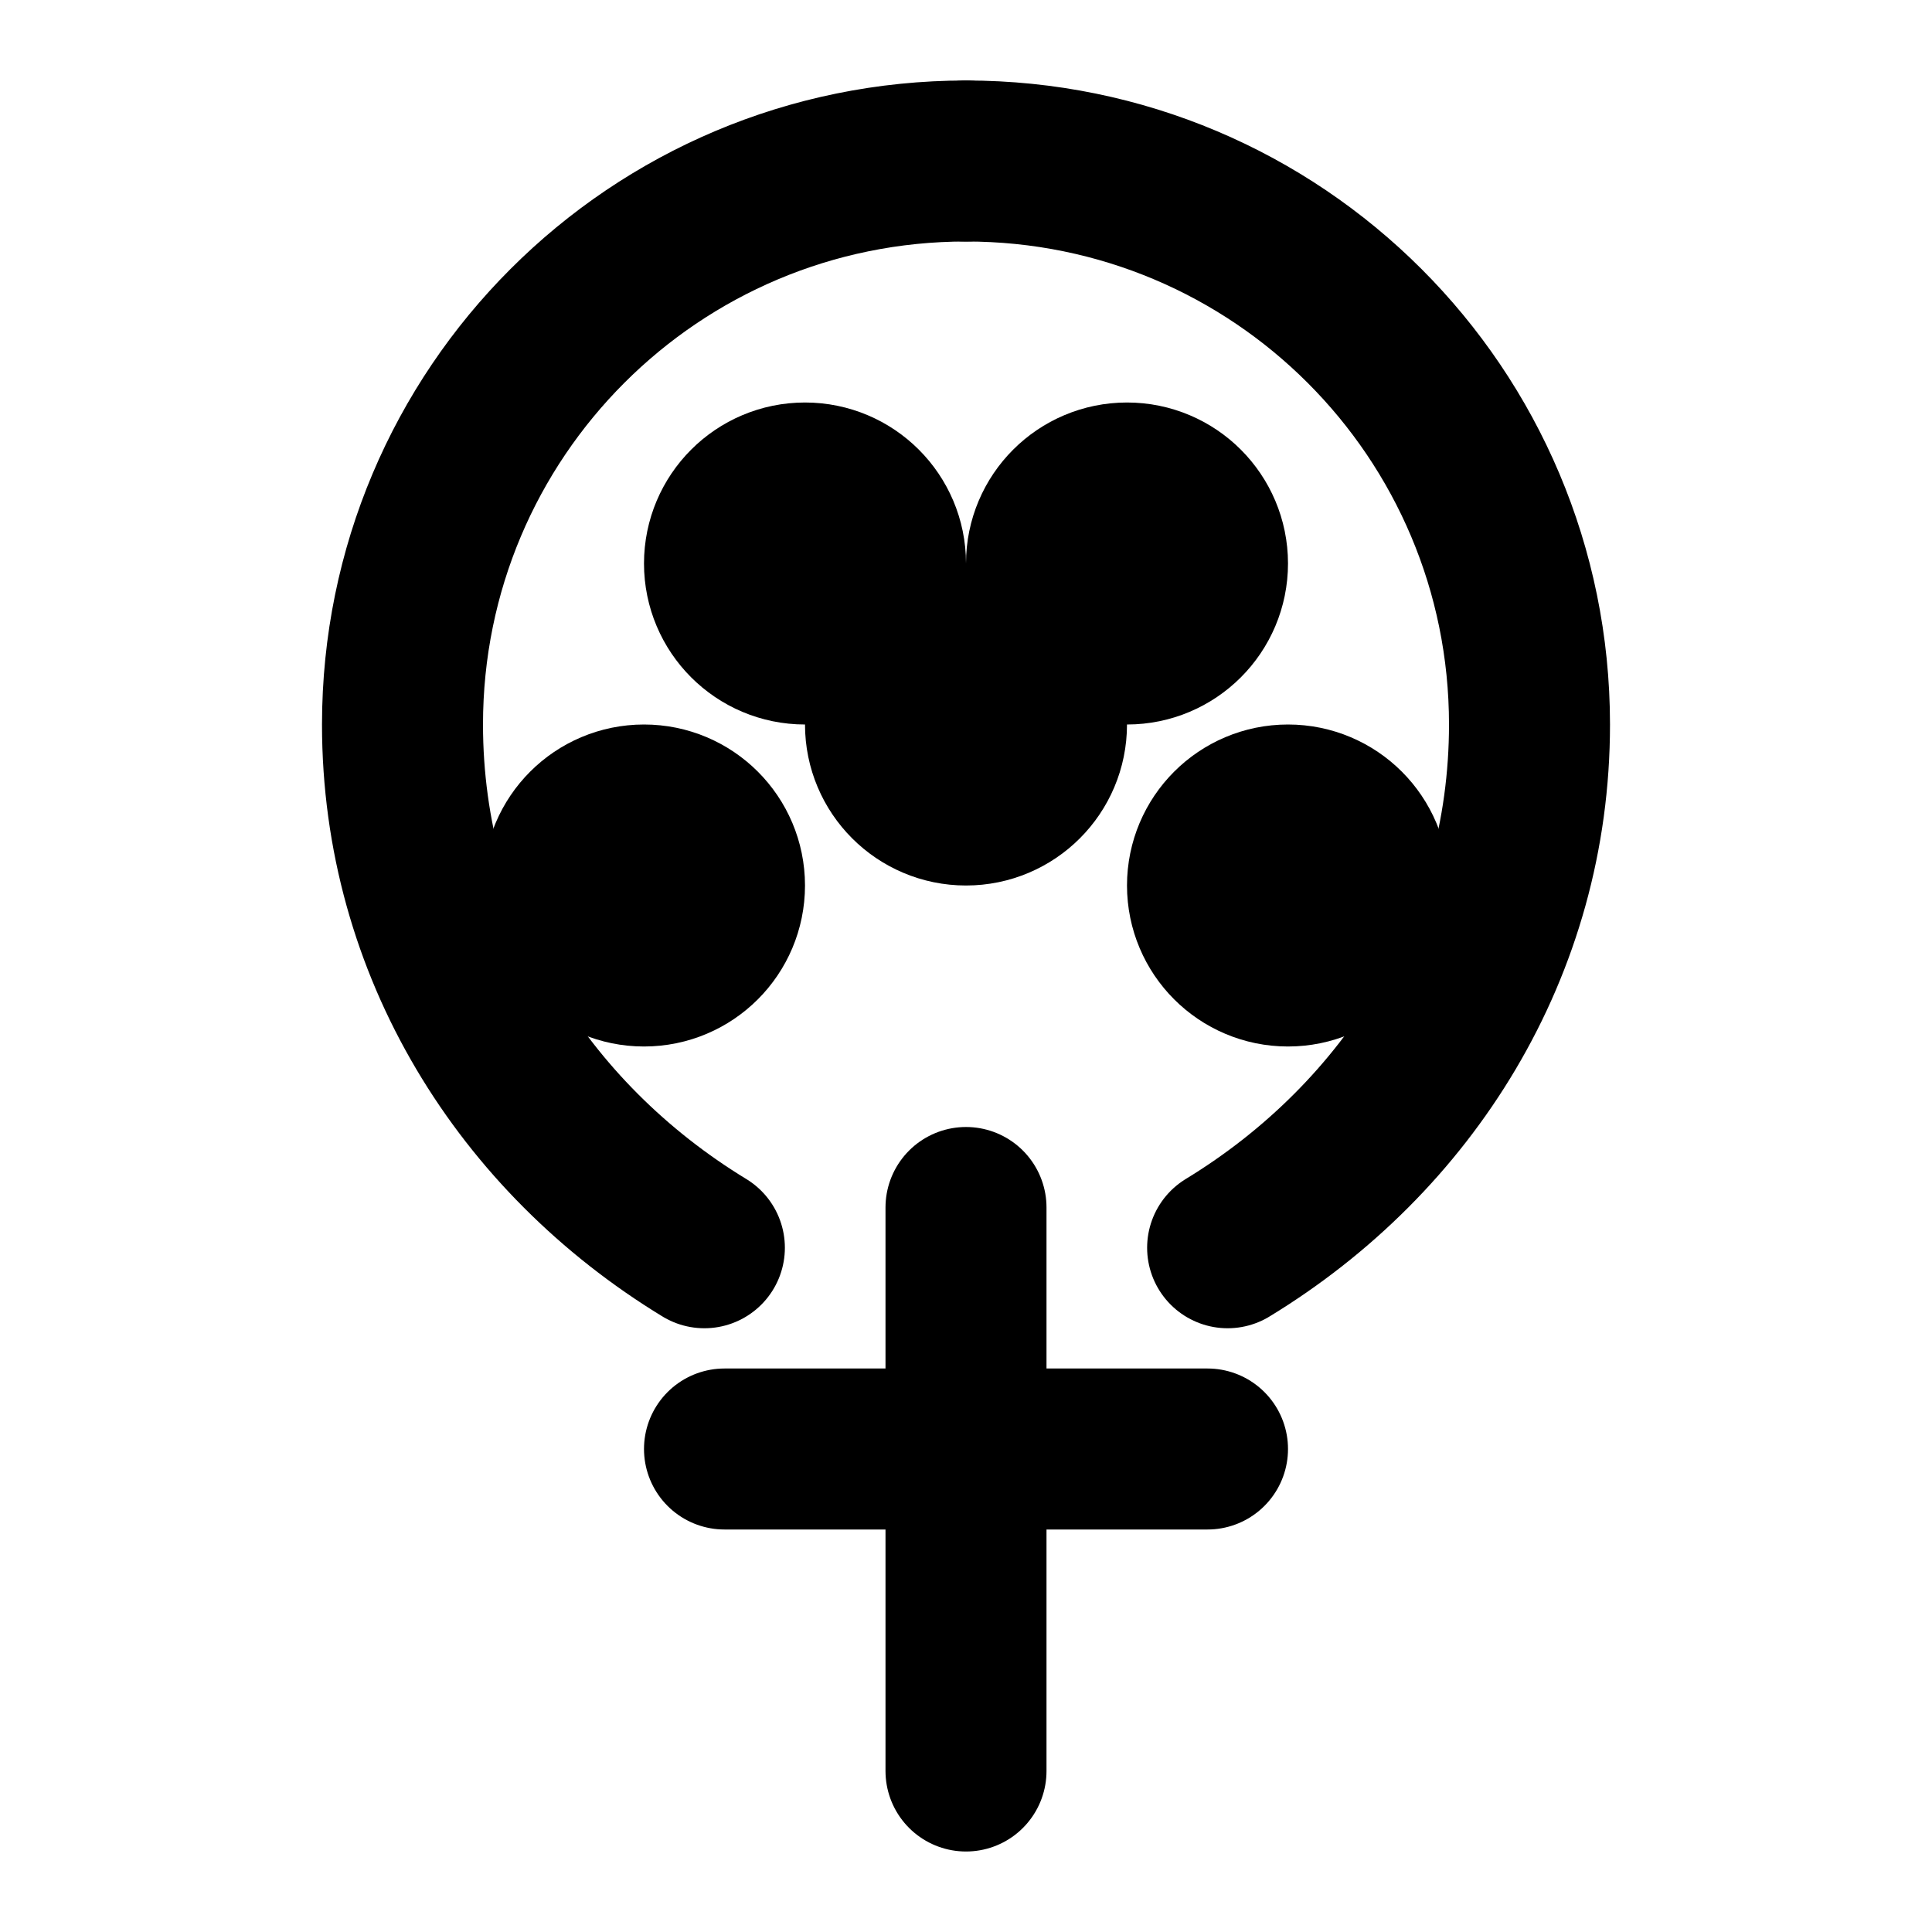
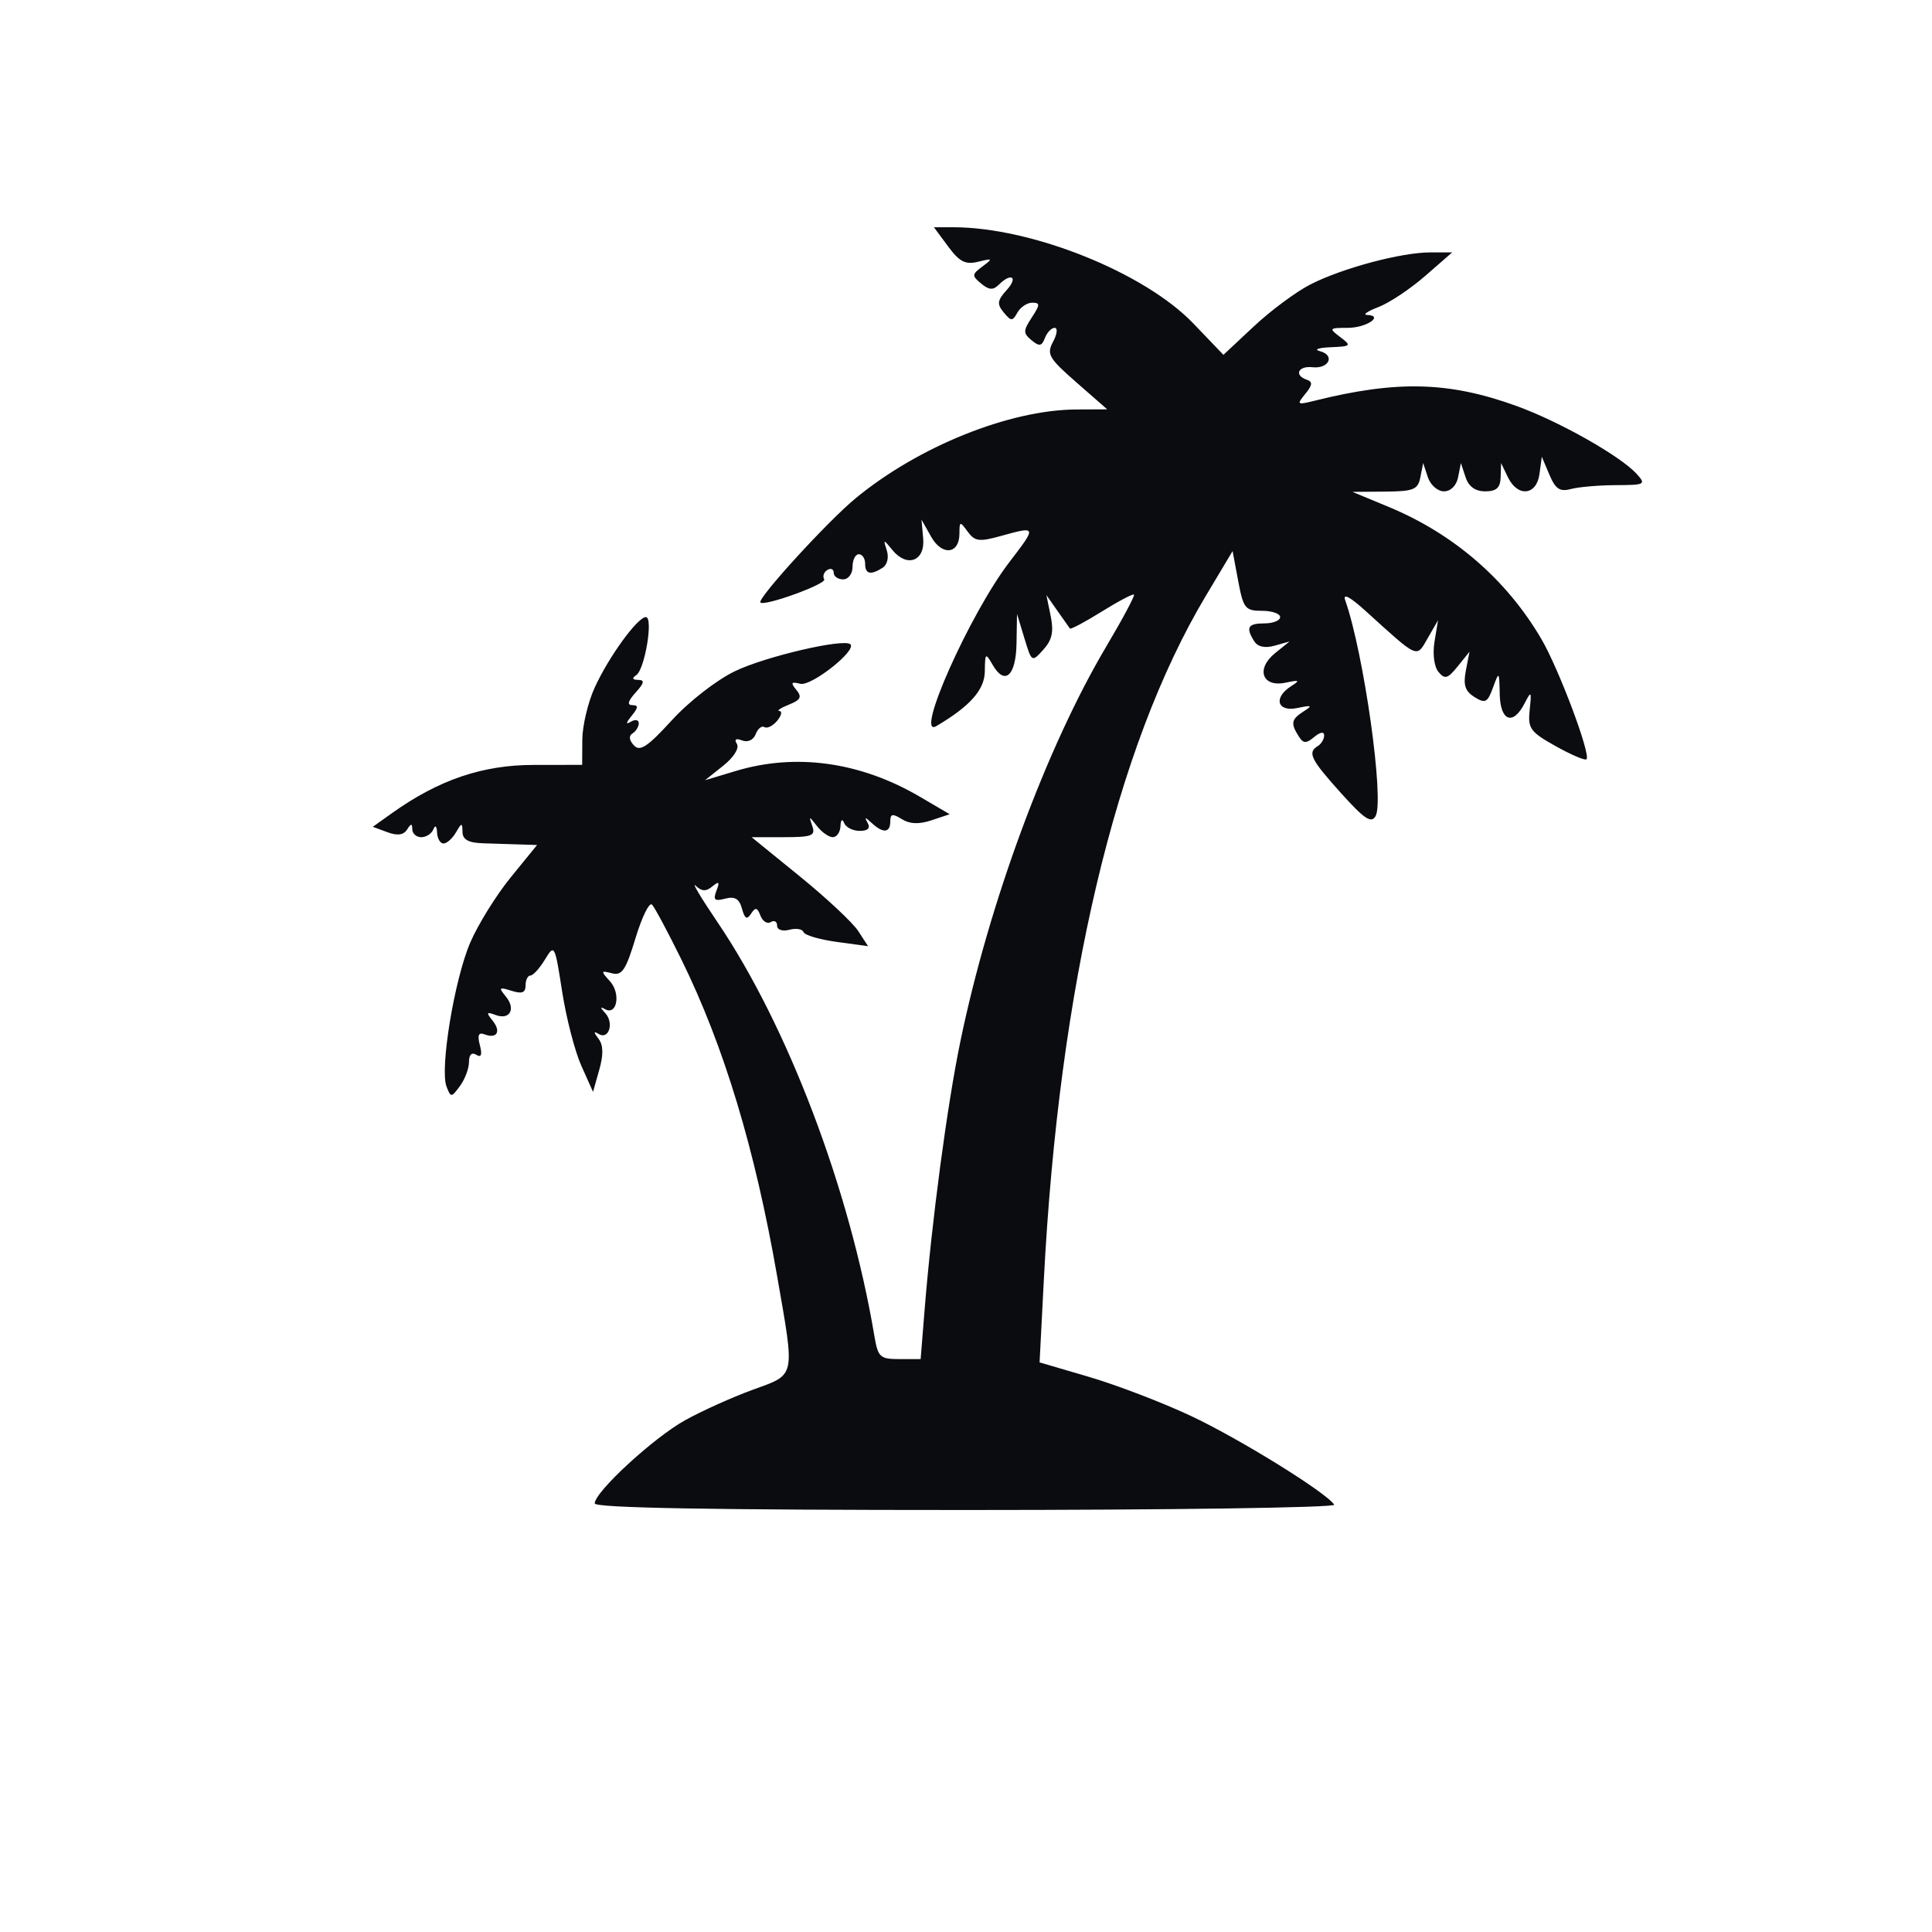
- <svg xmlns="http://www.w3.org/2000/svg" viewBox="0 0 24 24" fill="none" stroke="currentColor" stroke-width="2" stroke-linecap="round" stroke-linejoin="round">
-   <path d="M12 2C8.13 2 5 5.13 5 9c0 2.76 1.5 5.13 3.75 6.5" />
-   <path d="M12 2c3.87 0 7 3.13 7 7 0 2.76-1.5 5.13-3.75 6.5" />
-   <path d="M12 15v7" />
-   <path d="M9 18h6" />
-   <circle cx="12" cy="9" r="1" />
-   <circle cx="8" cy="11" r="1" />
-   <circle cx="16" cy="11" r="1" />
-   <circle cx="10" cy="7" r="1" />
-   <circle cx="14" cy="7" r="1" />
+ <svg xmlns="http://www.w3.org/2000/svg" version="1.1" id="svg2" viewBox="0 0 1080 1080" height="12in" width="12in">
+   <defs id="defs4" />
+   <g transform="translate(0,27.63782)" id="layer1">
+     <g transform="matrix(0.7225444,0,0,0.7225444,2906.097,3458.097)" id="layer1-9">
+       <g transform="matrix(0.7855238,0,0,0.7855238,-2414.047,-4243.136)" id="layer1-2" />
+       <path style="fill:#0b0c10" id="path3028" d="m -3561.906,-3661.088 c 0,-8.906 45.32,-50.679 69.741,-64.283 12.939,-7.207 36.473,-17.825 52.297,-23.595 33.782,-12.317 32.923,-8.389 19.14,-87.611 -17.212,-98.929 -41.12,-178.092 -74.018,-245.089 -10.511,-21.406 -20.798,-40.631 -22.859,-42.724 -2.061,-2.092 -7.792,9.554 -12.735,25.88 -7.53,24.869 -10.497,29.289 -18.292,27.25 -8.642,-2.26 -8.745,-1.815 -1.442,6.255 8.47,9.36 5.39,26.674 -3.828,21.515 -3.965,-2.219 -3.928,-1.339 0.131,3.053 6.928,7.5 2.806,20.86 -4.994,16.186 -4.115,-2.466 -4.169,-1.504 -0.204,3.676 3.733,4.881 3.901,12.195 0.552,24.042 l -4.813,17.027 -9.064,-20.25 c -4.986,-11.137 -11.662,-36.962 -14.838,-57.388 -5.667,-36.452 -5.912,-36.909 -13.29,-24.75 -4.134,6.813 -9.198,12.388 -11.254,12.388 -2.056,0 -3.738,3.431 -3.738,7.625 0,5.686 -2.775,6.745 -10.908,4.163 -9.584,-3.042 -10.123,-2.517 -4.446,4.324 8.081,9.737 3.23,18.559 -7.91,14.386 -6.992,-2.619 -7.371,-1.915 -2.319,4.308 6.877,8.472 3.47,14.385 -6.159,10.69 -4.639,-1.78 -5.663,0.592 -3.623,8.393 1.962,7.505 1.099,9.796 -2.788,7.395 -3.497,-2.161 -5.631,-0.049 -5.631,5.607 0,4.998 -3.128,13.337 -6.95,18.53 -6.683,9.081 -7.083,9.099 -10.423,0.477 -5.315,-13.716 6.083,-82.901 18.36,-111.437 6.016,-13.984 20.106,-36.682 31.312,-50.439 l 20.374,-25.014 -12.957,-0.418 c -7.127,-0.229 -20.072,-0.639 -28.768,-0.911 -11.315,-0.355 -15.853,-2.824 -15.959,-8.683 -0.136,-7.471 -0.582,-7.443 -5.107,0.326 -2.727,4.683 -7.039,8.514 -9.582,8.514 -2.543,0 -4.796,-3.831 -5.007,-8.514 -0.229,-5.086 -1.372,-6.065 -2.838,-2.432 -1.349,3.345 -5.555,6.081 -9.345,6.081 -3.791,0 -6.926,-2.736 -6.966,-6.081 -0.058,-4.744 -0.944,-4.711 -4.03,0.151 -2.719,4.284 -7.483,4.928 -15.239,2.059 l -11.283,-4.174 15.068,-10.73 c 35.969,-25.612 69.768,-37.107 109.206,-37.14 l 37.703,-0.049 0.107,-19.459 c 0.058,-10.703 4.337,-28.777 9.505,-40.166 10.758,-23.7 33.24,-54.698 39.671,-54.698 5.93,0 -0.784,40.463 -7.455,44.925 -3.535,2.365 -3.03,3.599 1.493,3.649 5.227,0.058 4.764,2.363 -1.97,9.804 -5.921,6.543 -6.77,9.73 -2.591,9.73 4.861,0 4.76,1.793 -0.462,8.231 -4.537,5.593 -4.728,7.06 -0.595,4.577 3.345,-2.009 6.081,-1.464 6.081,1.212 0,2.676 -2.168,6.204 -4.817,7.841 -3.047,1.884 -2.661,5.284 1.052,9.259 4.713,5.045 10.507,1.205 29.432,-19.502 13.269,-14.518 34.595,-31.082 48.813,-37.912 23.855,-11.46 84.487,-25.549 89.288,-20.748 4.891,4.891 -30.338,32.63 -38.777,30.532 -7.095,-1.764 -7.692,-0.861 -3.094,4.681 4.563,5.498 3.408,7.783 -5.803,11.471 -6.326,2.533 -9.591,4.744 -7.257,4.913 2.334,0.17 1.539,3.568 -1.767,7.552 -3.307,3.984 -7.723,6.186 -9.816,4.893 -2.092,-1.293 -5.146,1.148 -6.787,5.423 -1.755,4.574 -6.075,6.588 -10.492,4.893 -4.884,-1.874 -6.296,-0.918 -4.039,2.733 2.009,3.25 -2.456,10.339 -10.6,16.833 l -14.07,11.219 23.788,-7.159 c 46.619,-14.03 96.38,-7.061 142.481,19.956 l 23.04,13.502 -14.06,4.687 c -9.693,3.231 -16.835,2.954 -22.992,-0.891 -7.183,-4.486 -8.931,-4.141 -8.931,1.761 0,8.928 -5.548,9.414 -14.335,1.258 -5.241,-4.865 -5.865,-4.865 -3.118,0 2.242,3.971 0.097,6.081 -6.178,6.081 -5.286,0 -10.716,-2.736 -12.065,-6.081 -1.466,-3.633 -2.608,-2.653 -2.838,2.432 -0.209,4.682 -2.879,8.514 -5.929,8.514 -3.05,0 -8.528,-3.831 -12.174,-8.514 -6.314,-8.108 -6.488,-8.108 -3.664,0 2.572,7.388 -0.341,8.514 -22.013,8.514 l -24.978,0 37.403,30.405 c 20.572,16.723 40.845,35.699 45.052,42.168 l 7.649,11.763 -24.244,-3.316 c -13.334,-1.824 -24.896,-5.243 -25.693,-7.598 -0.797,-2.355 -5.723,-3.164 -10.946,-1.798 -5.442,1.423 -9.496,0.049 -9.496,-3.236 0,-3.146 -2.205,-4.357 -4.899,-2.691 -2.695,1.665 -6.283,-0.578 -7.974,-4.986 -2.462,-6.417 -3.909,-6.72 -7.263,-1.525 -3.188,4.94 -4.869,4.012 -7.04,-3.891 -2.103,-7.654 -5.513,-9.685 -12.983,-7.732 -8.209,2.147 -9.493,0.987 -6.766,-6.118 2.669,-6.956 2.011,-7.644 -3.187,-3.33 -4.859,4.032 -8.176,3.896 -12.838,-0.528 -3.457,-3.281 3.978,9.183 16.524,27.698 54.574,80.537 102.517,206.772 121.631,320.255 2.841,16.864 4.313,18.243 19.464,18.243 l 16.392,0 3.026,-37.703 c 5.526,-68.844 17.401,-158.116 27.627,-207.68 22.142,-107.321 66.728,-228.01 113.127,-306.22 12.517,-21.099 22.091,-39.029 21.276,-39.844 -0.815,-0.815 -12.052,5.097 -24.97,13.137 -12.919,8.041 -23.992,13.93 -24.607,13.087 -0.615,-0.843 -4.962,-7.006 -9.658,-13.695 l -8.539,-12.162 3.313,16.138 c 2.499,12.171 1.108,18.579 -5.658,26.072 -8.923,9.88 -9.003,9.832 -14.679,-8.84 l -5.707,-18.773 -0.375,22.703 c -0.413,25.177 -9.044,32.999 -18.445,16.719 -5.564,-9.636 -5.919,-9.344 -6.081,5.001 -0.161,14.248 -11.455,26.995 -37.498,42.328 -17.411,10.25 25.869,-86.933 56.508,-126.885 21.332,-27.816 21.29,-27.943 -6.731,-20.164 -16.608,4.611 -20.022,4.158 -25.541,-3.389 -5.999,-8.205 -6.37,-8.121 -6.37,1.427 0,16.045 -13.41,17.569 -21.915,2.49 l -7.445,-13.202 1.301,14.505 c 1.578,17.578 -12.426,22.894 -23.787,9.031 -7.071,-8.628 -7.222,-8.614 -4.333,0.399 1.702,5.311 0.302,11.05 -3.252,13.304 -9.347,5.931 -13.543,4.944 -13.543,-3.186 0,-4.013 -2.189,-7.297 -4.865,-7.297 -2.676,0 -4.865,4.378 -4.865,9.73 0,5.405 -3.243,9.73 -7.297,9.73 -4.013,0 -7.297,-2.318 -7.297,-5.152 0,-2.834 -2.225,-3.777 -4.944,-2.096 -2.719,1.681 -3.791,4.922 -2.381,7.203 2.177,3.523 -46.211,21.104 -49.375,17.94 -2.798,-2.798 51.948,-62.741 73.603,-80.592 48.838,-40.257 119.206,-68.534 171.095,-68.753 l 23.622,-0.102 -23.799,-20.822 c -21.493,-18.805 -23.244,-21.858 -18.072,-31.521 3.15,-5.885 3.695,-10.7 1.211,-10.7 -2.483,0 -5.87,3.53 -7.526,7.845 -2.459,6.409 -4.356,6.728 -10.36,1.746 -6.551,-5.436 -6.532,-7.347 0.17,-17.575 6.519,-9.949 6.566,-11.475 0.35,-11.475 -3.942,0 -9.083,3.422 -11.423,7.605 -3.852,6.884 -4.861,6.875 -10.643,-0.092 -5.35,-6.446 -4.971,-9.261 2.336,-17.334 9.155,-10.117 3.538,-13.746 -6.201,-4.007 -4.266,4.266 -7.559,4.032 -13.574,-0.96 -7.308,-6.065 -7.227,-7.125 1.01,-13.25 8.242,-6.13 7.979,-6.419 -3.325,-3.653 -9.878,2.417 -14.423,0.102 -23.253,-11.841 l -10.976,-14.845 14.945,0 c 60.612,0 147.94,34.998 185.763,74.446 l 23.271,24.271 23.681,-22.15 c 13.025,-12.183 32.681,-26.743 43.683,-32.355 24.714,-12.608 70.213,-24.752 92.737,-24.752 l 16.881,0 -20.91,18.243 c -11.501,10.034 -27.766,20.856 -36.146,24.05 -8.38,3.193 -12.37,5.93 -8.868,6.081 13.537,0.584 -0.477,10.004 -14.883,10.004 -14.442,0 -14.744,0.375 -5.793,7.143 8.907,6.737 8.476,7.183 -7.584,7.862 -9.365,0.394 -13.075,1.744 -8.245,2.996 12.092,3.134 7.196,13.895 -5.67,12.463 -11.124,-1.238 -14.48,6.276 -4.329,9.692 4.634,1.56 4.345,4.163 -1.216,10.942 -6.85,8.35 -6.409,8.674 7.177,5.288 63.887,-15.921 104.102,-14.862 156.399,4.122 33.22,12.059 80.355,38.742 92.917,52.601 7.25,7.999 6.275,8.517 -16.145,8.58 -13.124,0.049 -28.749,1.376 -34.721,2.977 -8.671,2.324 -12.046,0.107 -16.749,-11.013 l -5.89,-13.923 -1.817,13.378 c -2.258,16.625 -16.876,18.081 -24.422,2.432 l -5.279,-10.946 -0.331,10.946 c -0.248,8.198 -3.241,10.946 -11.924,10.946 -7.709,0 -12.807,-3.668 -15.212,-10.946 l -3.618,-10.946 -2.153,10.946 c -1.286,6.537 -5.707,10.946 -10.977,10.946 -4.853,0 -10.452,-4.926 -12.441,-10.946 l -3.618,-10.946 -2.153,10.946 c -1.895,9.631 -5.181,10.971 -27.355,11.152 l -25.202,0.204 28.212,11.717 c 50.225,20.86 91.028,56.186 117.939,102.108 13.526,23.08 38.46,89.529 34.922,93.067 -1.115,1.115 -11.835,-3.455 -23.823,-10.156 -19.754,-11.041 -21.641,-13.668 -20.137,-28.044 1.543,-14.751 1.261,-15.095 -4.011,-4.915 -8.963,17.303 -18.722,13.586 -19.162,-7.297 -0.374,-17.812 -0.498,-17.931 -5.212,-5.04 -4.237,11.587 -5.99,12.48 -14.319,7.297 -7.267,-4.521 -8.83,-9.327 -6.67,-20.5 l 2.822,-14.595 -9.1,11.324 c -7.736,9.627 -9.969,10.278 -14.893,4.345 -3.369,-4.06 -4.655,-13.884 -3.073,-23.486 l 2.72,-16.507 -7.94,13.794 c -8.964,15.574 -6.667,16.575 -48.046,-20.933 -12.184,-11.045 -17.847,-14.035 -15.846,-8.367 14.411,40.812 30.447,154.632 23.528,166.996 -3.32,5.932 -8.644,2.393 -26.837,-17.842 -23.531,-26.172 -26.037,-31.28 -17.83,-36.353 2.676,-1.653 4.865,-5.335 4.865,-8.18 0,-3.151 -2.997,-2.686 -7.668,1.19 -6.355,5.274 -8.425,5.168 -12.088,-0.621 -6.31,-9.972 -5.668,-13.099 3.945,-19.212 7.096,-4.512 6.285,-4.942 -4.865,-2.581 -15.639,3.311 -18.888,-7.961 -4.865,-16.878 7.169,-4.559 6.481,-4.986 -4.357,-2.709 -18.082,3.8 -23.171,-10.672 -8.042,-22.872 l 11.183,-9.018 -11.553,3.258 c -7.452,2.101 -13.038,0.914 -15.736,-3.344 -6.811,-10.749 -5.037,-13.899 7.83,-13.899 6.689,0 12.162,-2.189 12.162,-4.865 0,-2.676 -6.331,-4.865 -14.068,-4.865 -12.934,0 -14.417,-1.864 -18.39,-23.108 l -4.321,-23.108 -20.726,34.668 c -69.802,116.756 -113.596,301.837 -125.342,529.713 l -3.263,63.301 38.325,11.251 c 21.079,6.188 56.371,19.695 78.426,30.015 37.475,17.536 105.513,59.667 111.19,68.853 1.389,2.248 -126.764,4.088 -284.787,4.088 -197.005,0 -287.313,-1.602 -287.313,-5.097 z" />
+     </g>
+   </g>
</svg>
